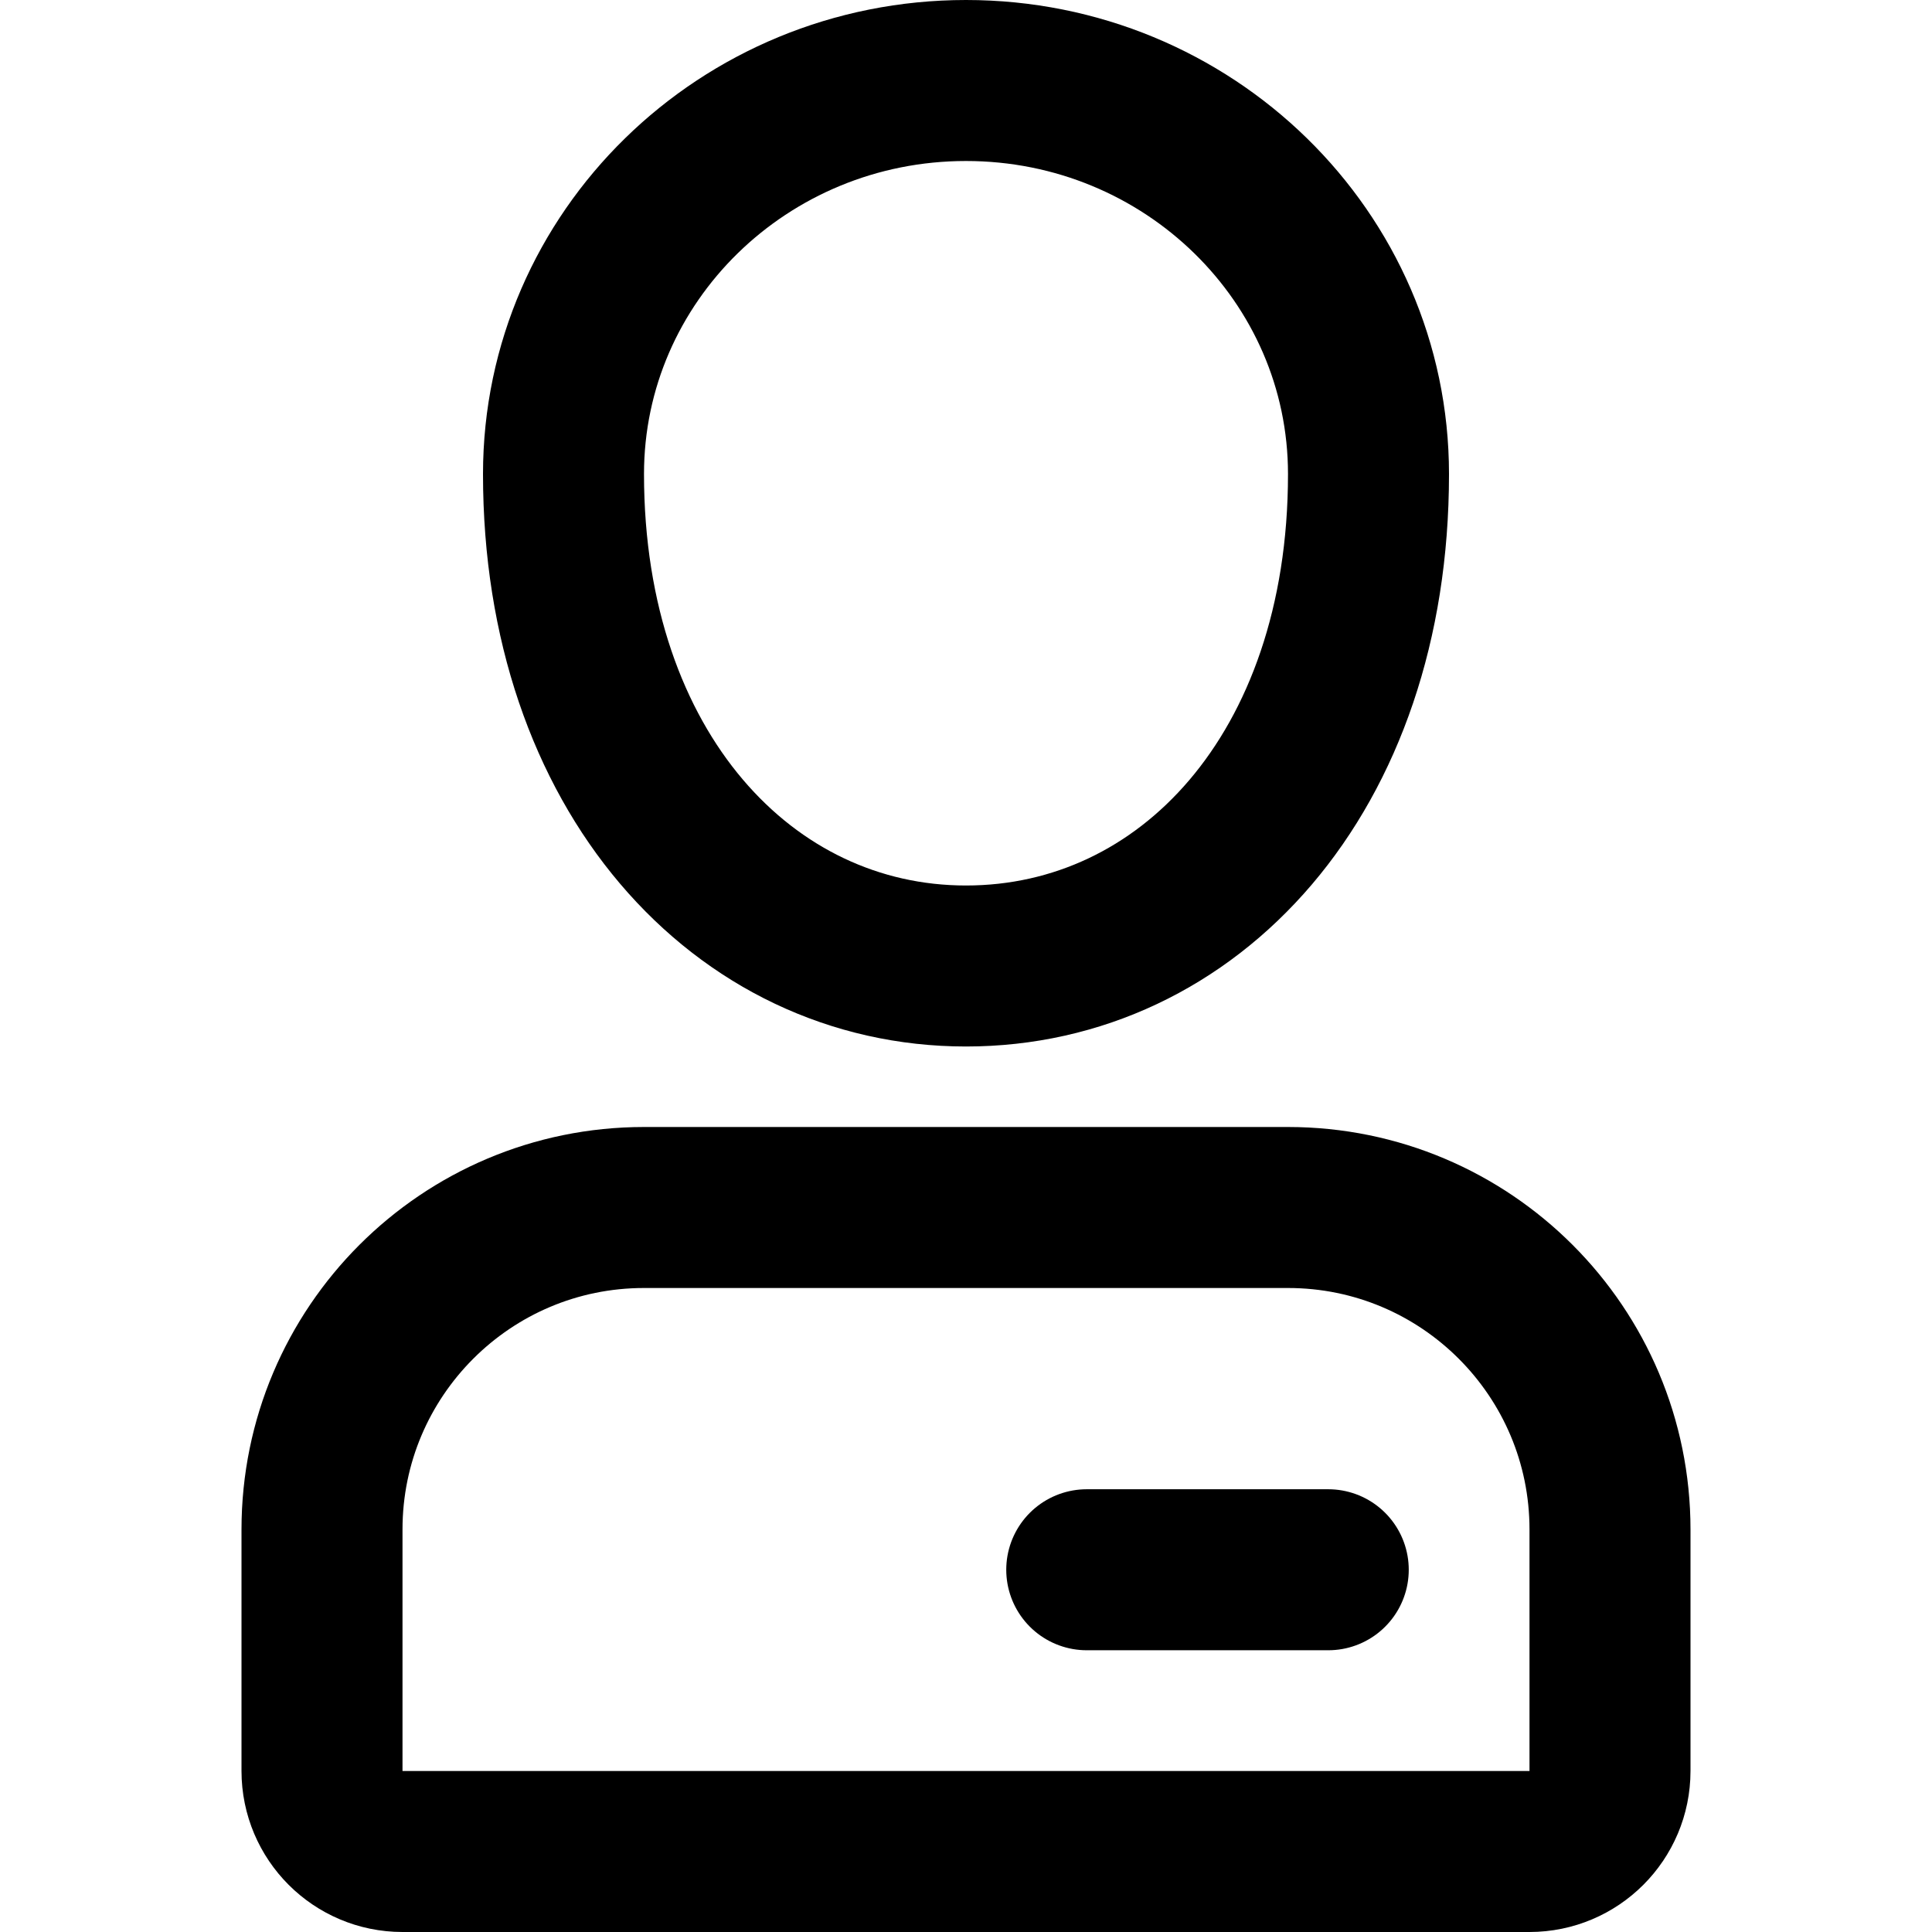
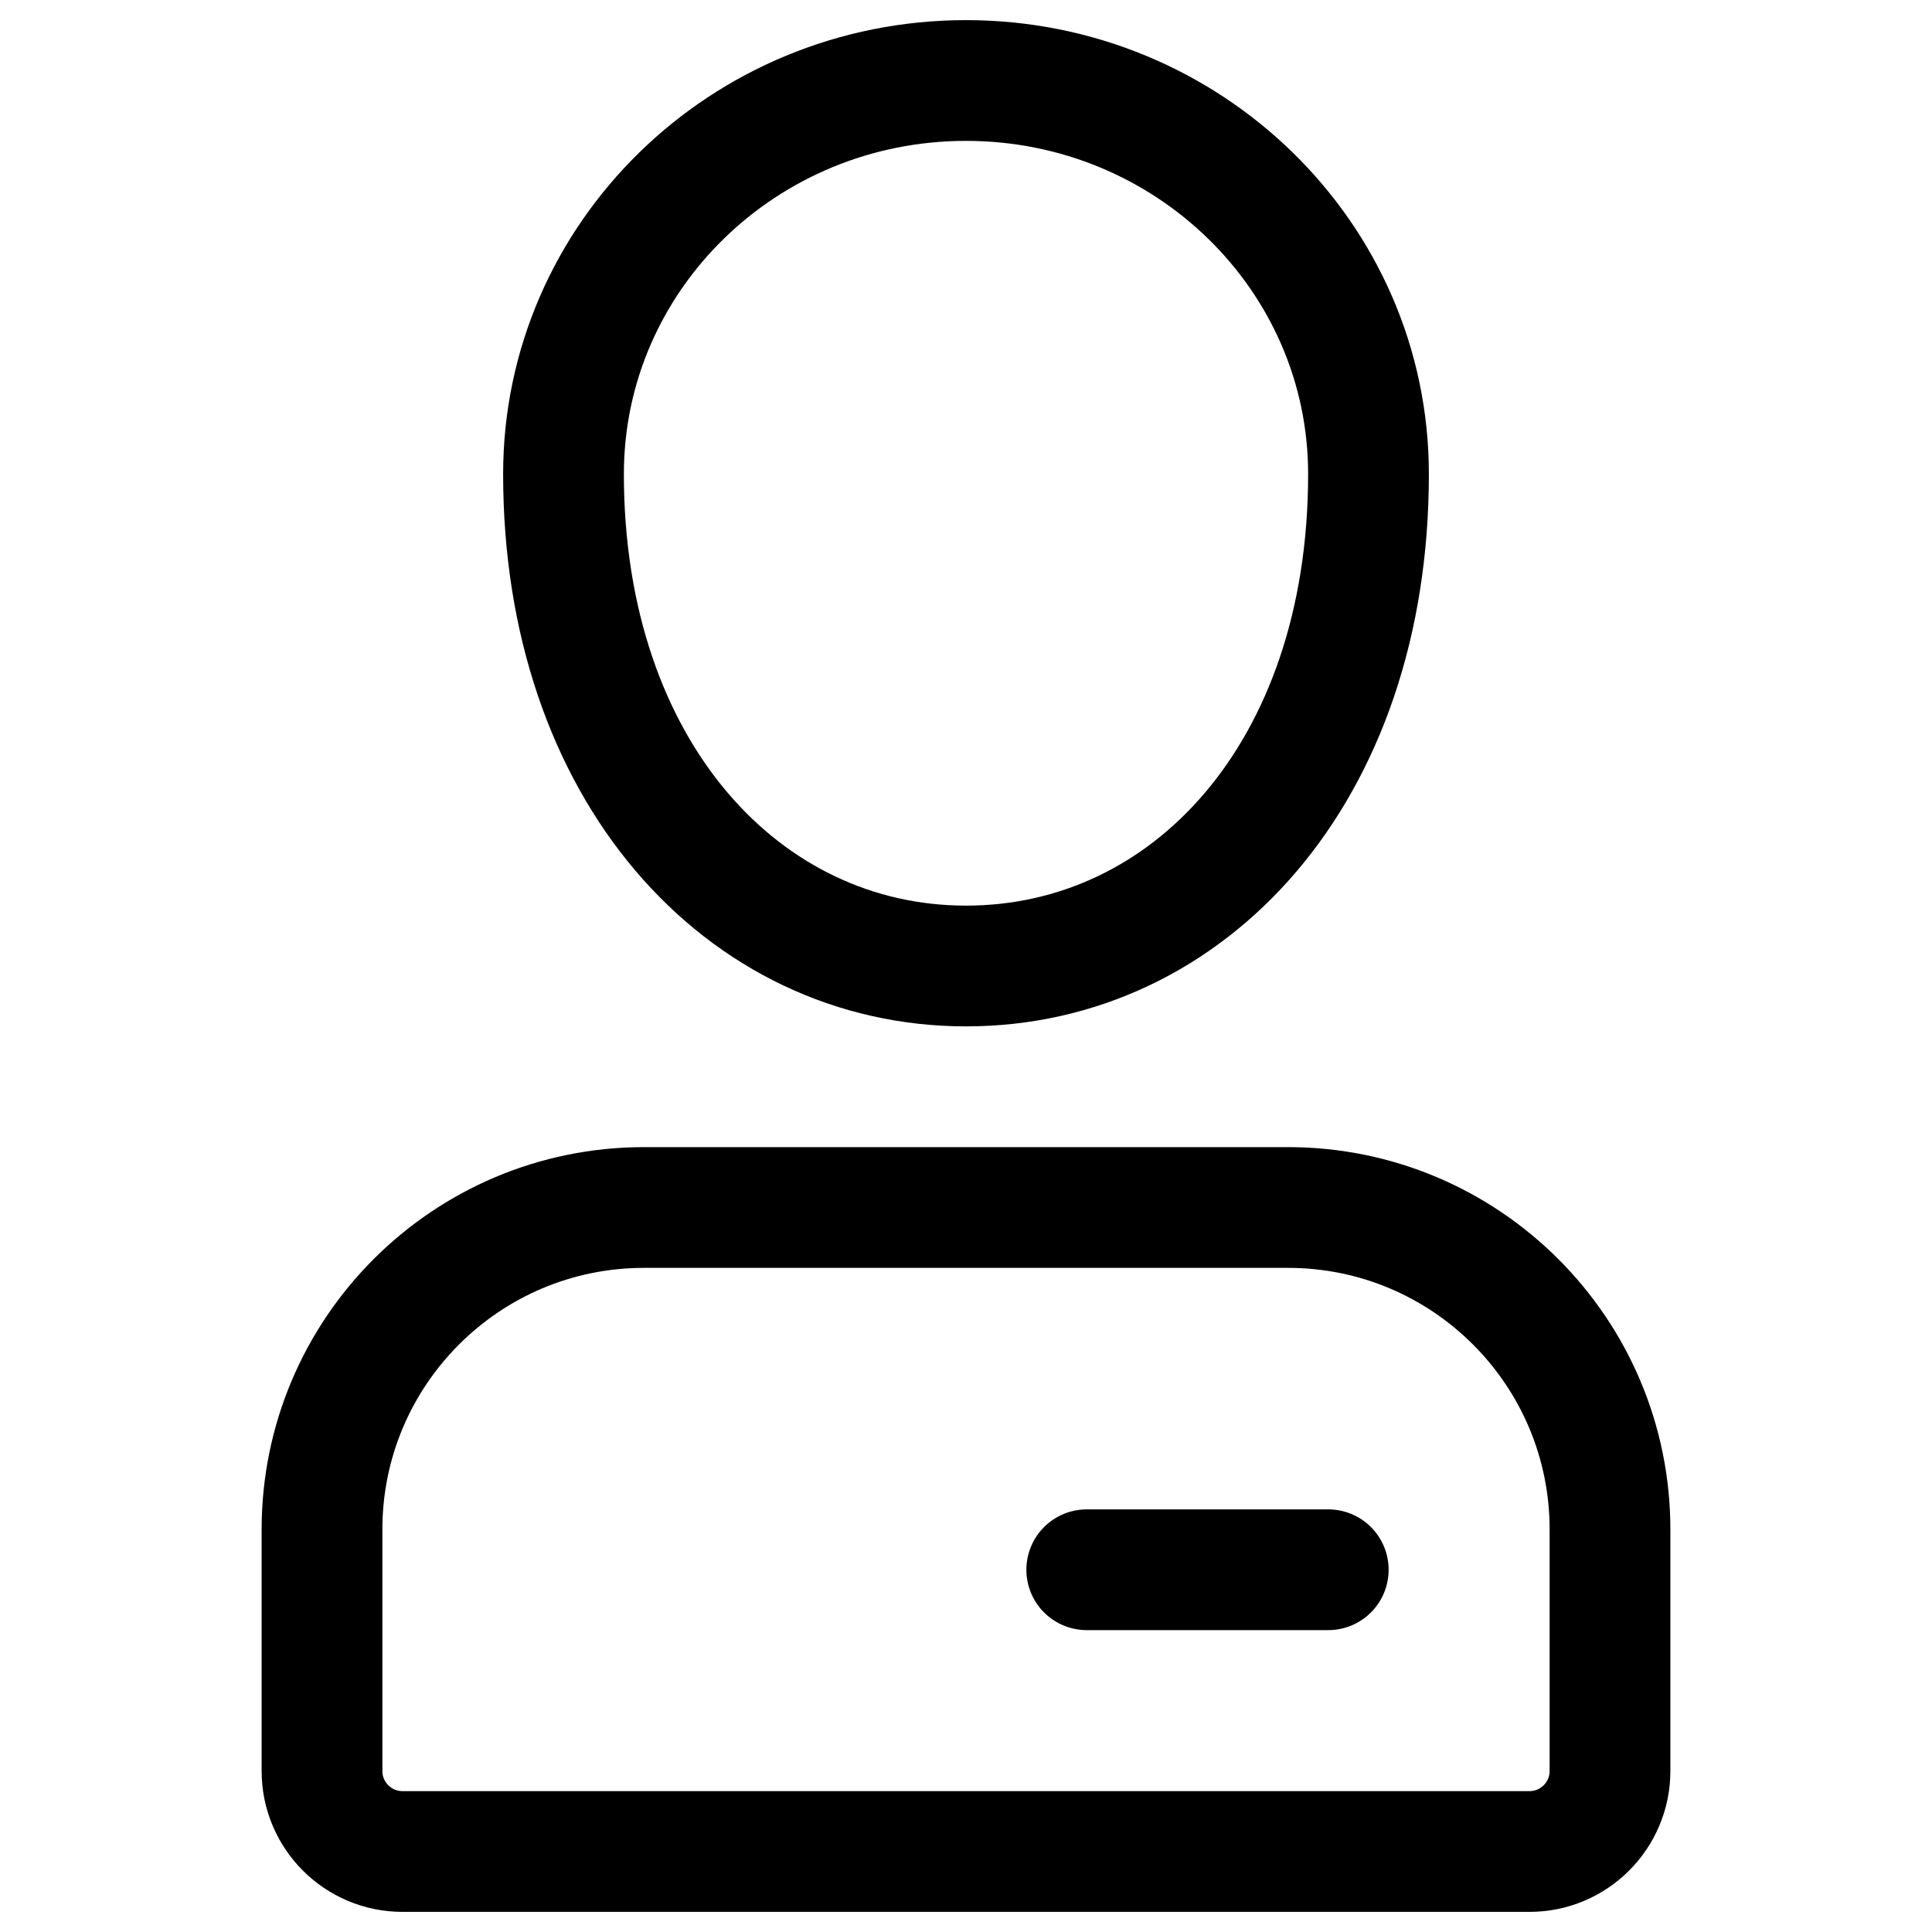
<svg xmlns="http://www.w3.org/2000/svg" width="24px" height="24px" viewBox="0 0 24 24" version="1.1">
  <defs />
  <g id="Page-1" stroke="none" stroke-width="1" fill="none" fill-rule="evenodd" stroke-linecap="round" stroke-linejoin="round">
-     <g id="role-admin" stroke="#000000" stroke-width="2">
+     <g id="role-admin" stroke="#000000" stroke-width="1.5">
      <path d="M20,22 L20,19 C20,16.791 18.209,15 16,15 L8,15 C5.791,15 4,16.791 4,19 L4,22 C4,22.552 4.448,23 5,23 L19,23 C19.552,23 20,22.552 20,22 Z" id="Shape" />
      <path d="M12,12 C14.761,12 17,9.607 17,5.889 C17,3.189 14.761,1 12,1 C9.239,1 7,3.189 7,5.889 C7,9.584 9.239,12 12,12 Z" id="Oval" />
      <path d="M16.5,19.5 L13.5,19.5" id="Line" />
    </g>
  </g>
</svg>
